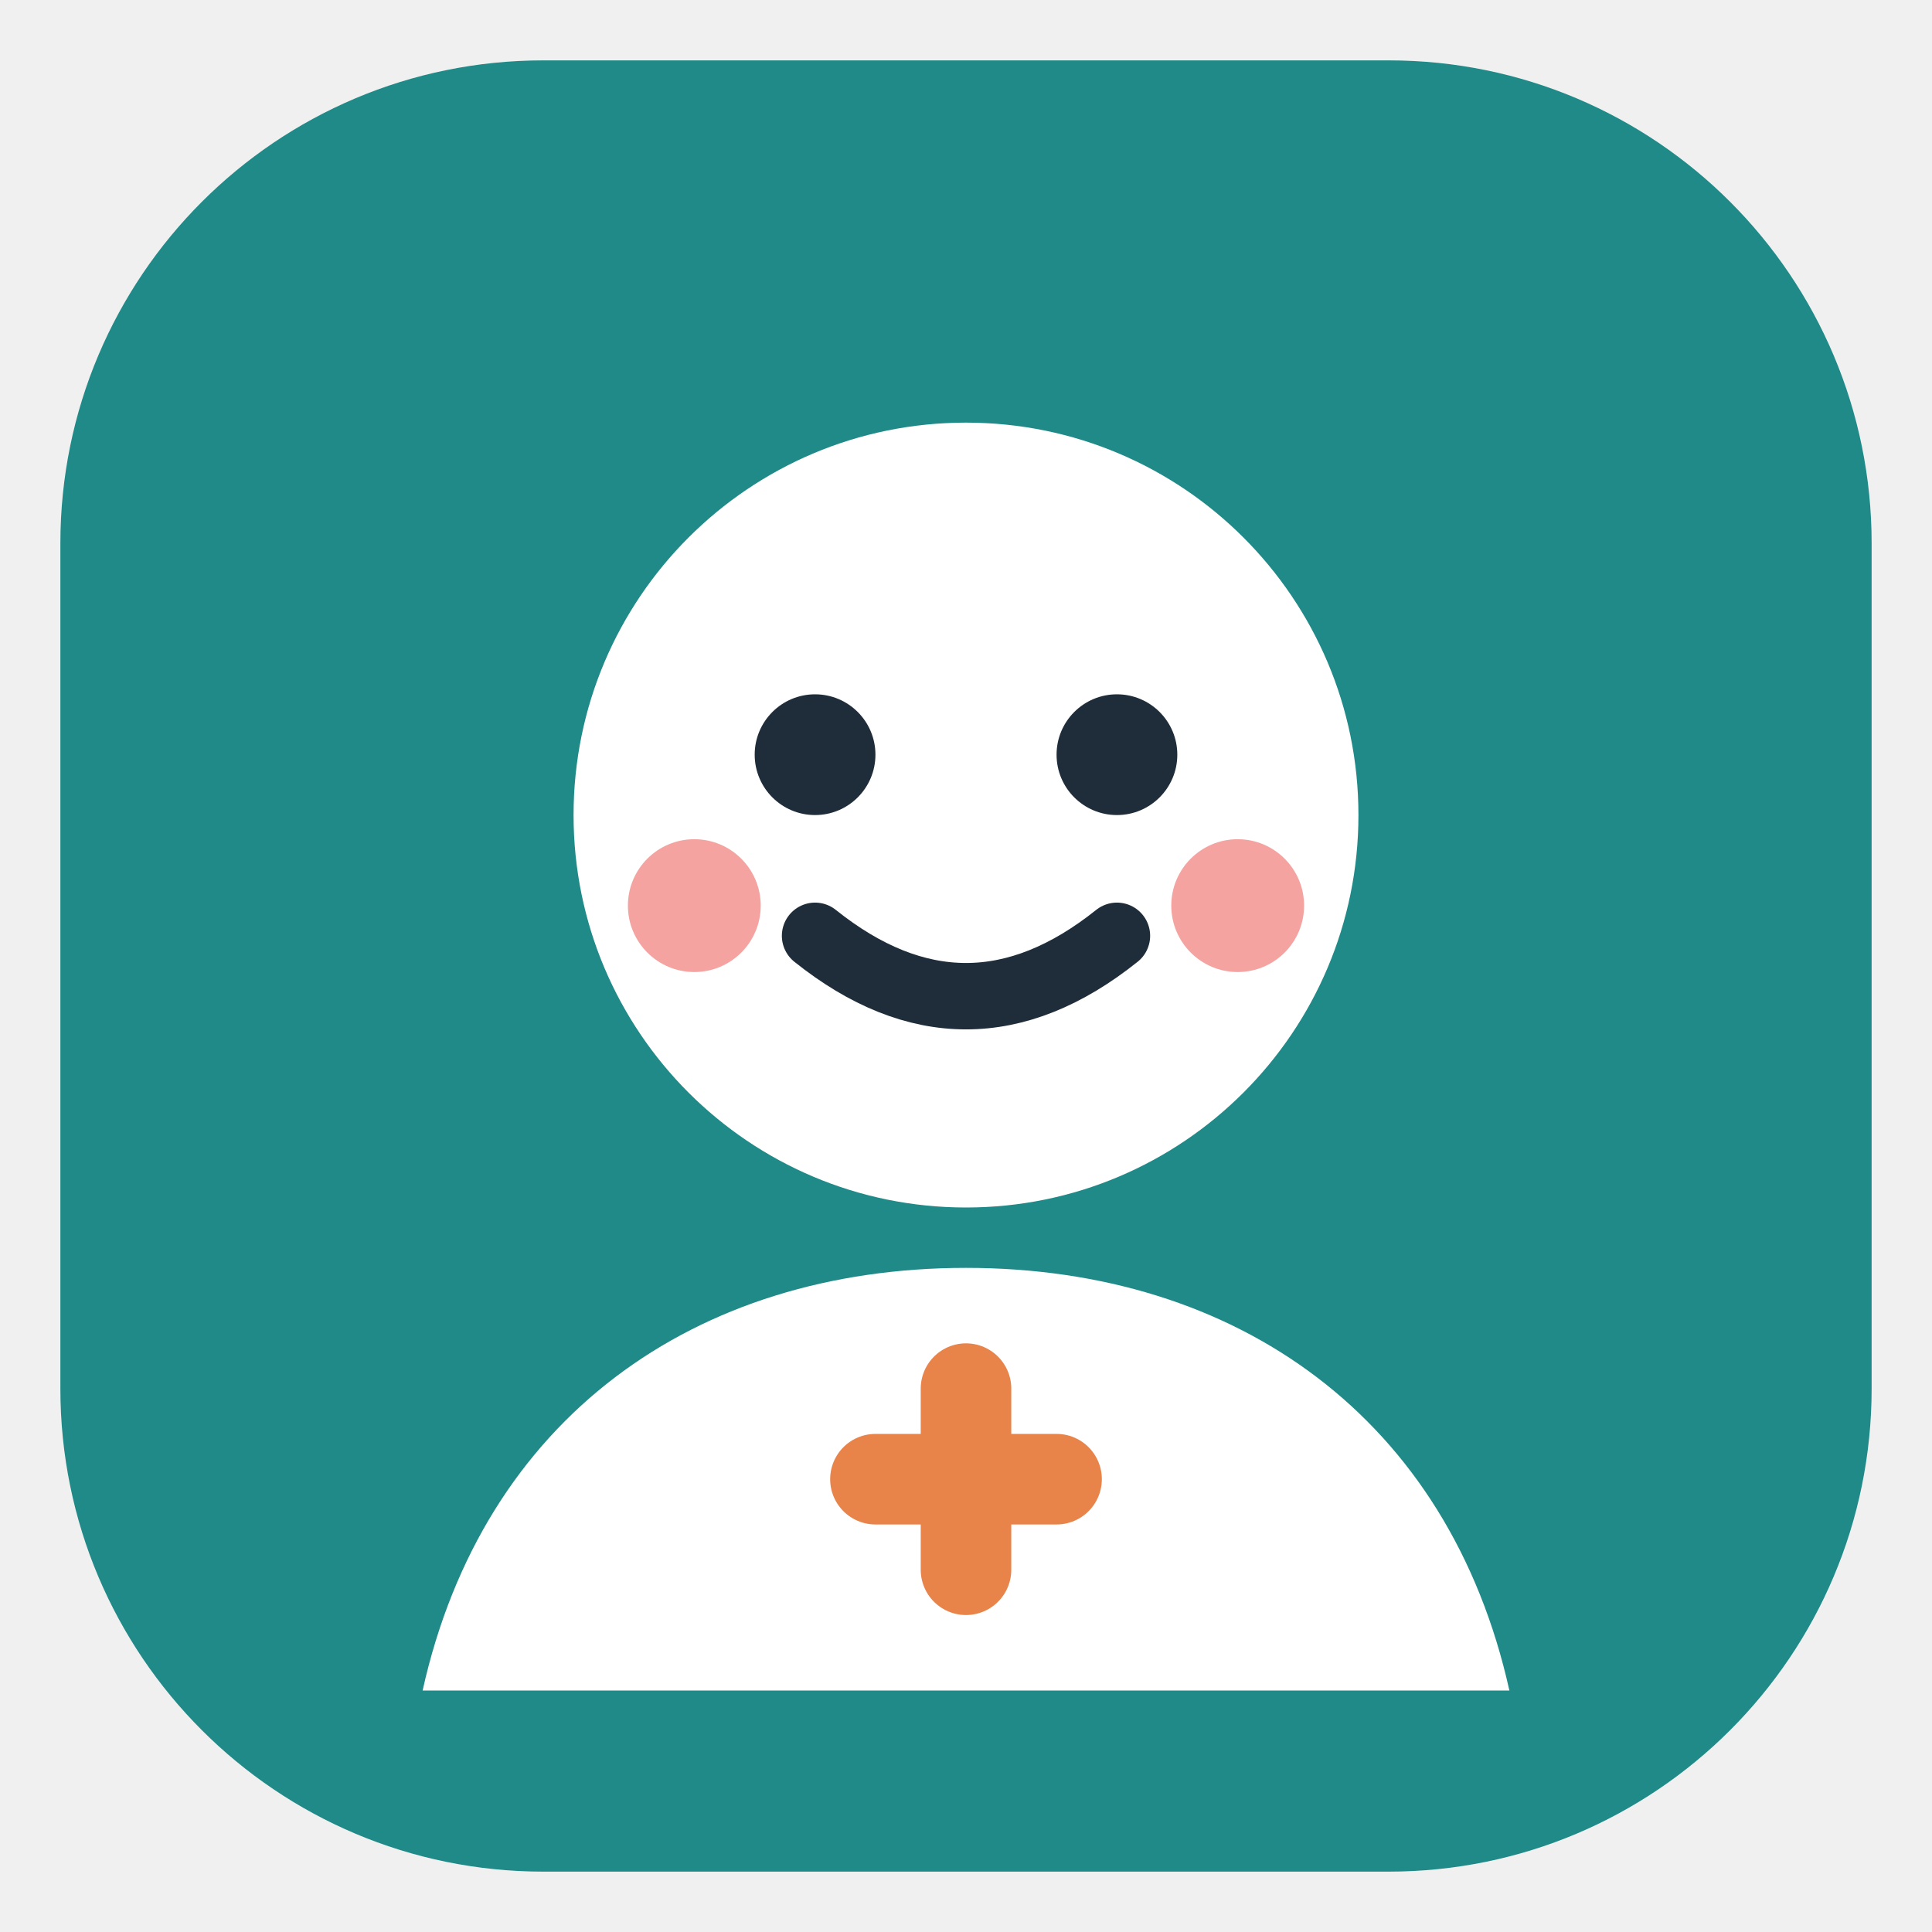
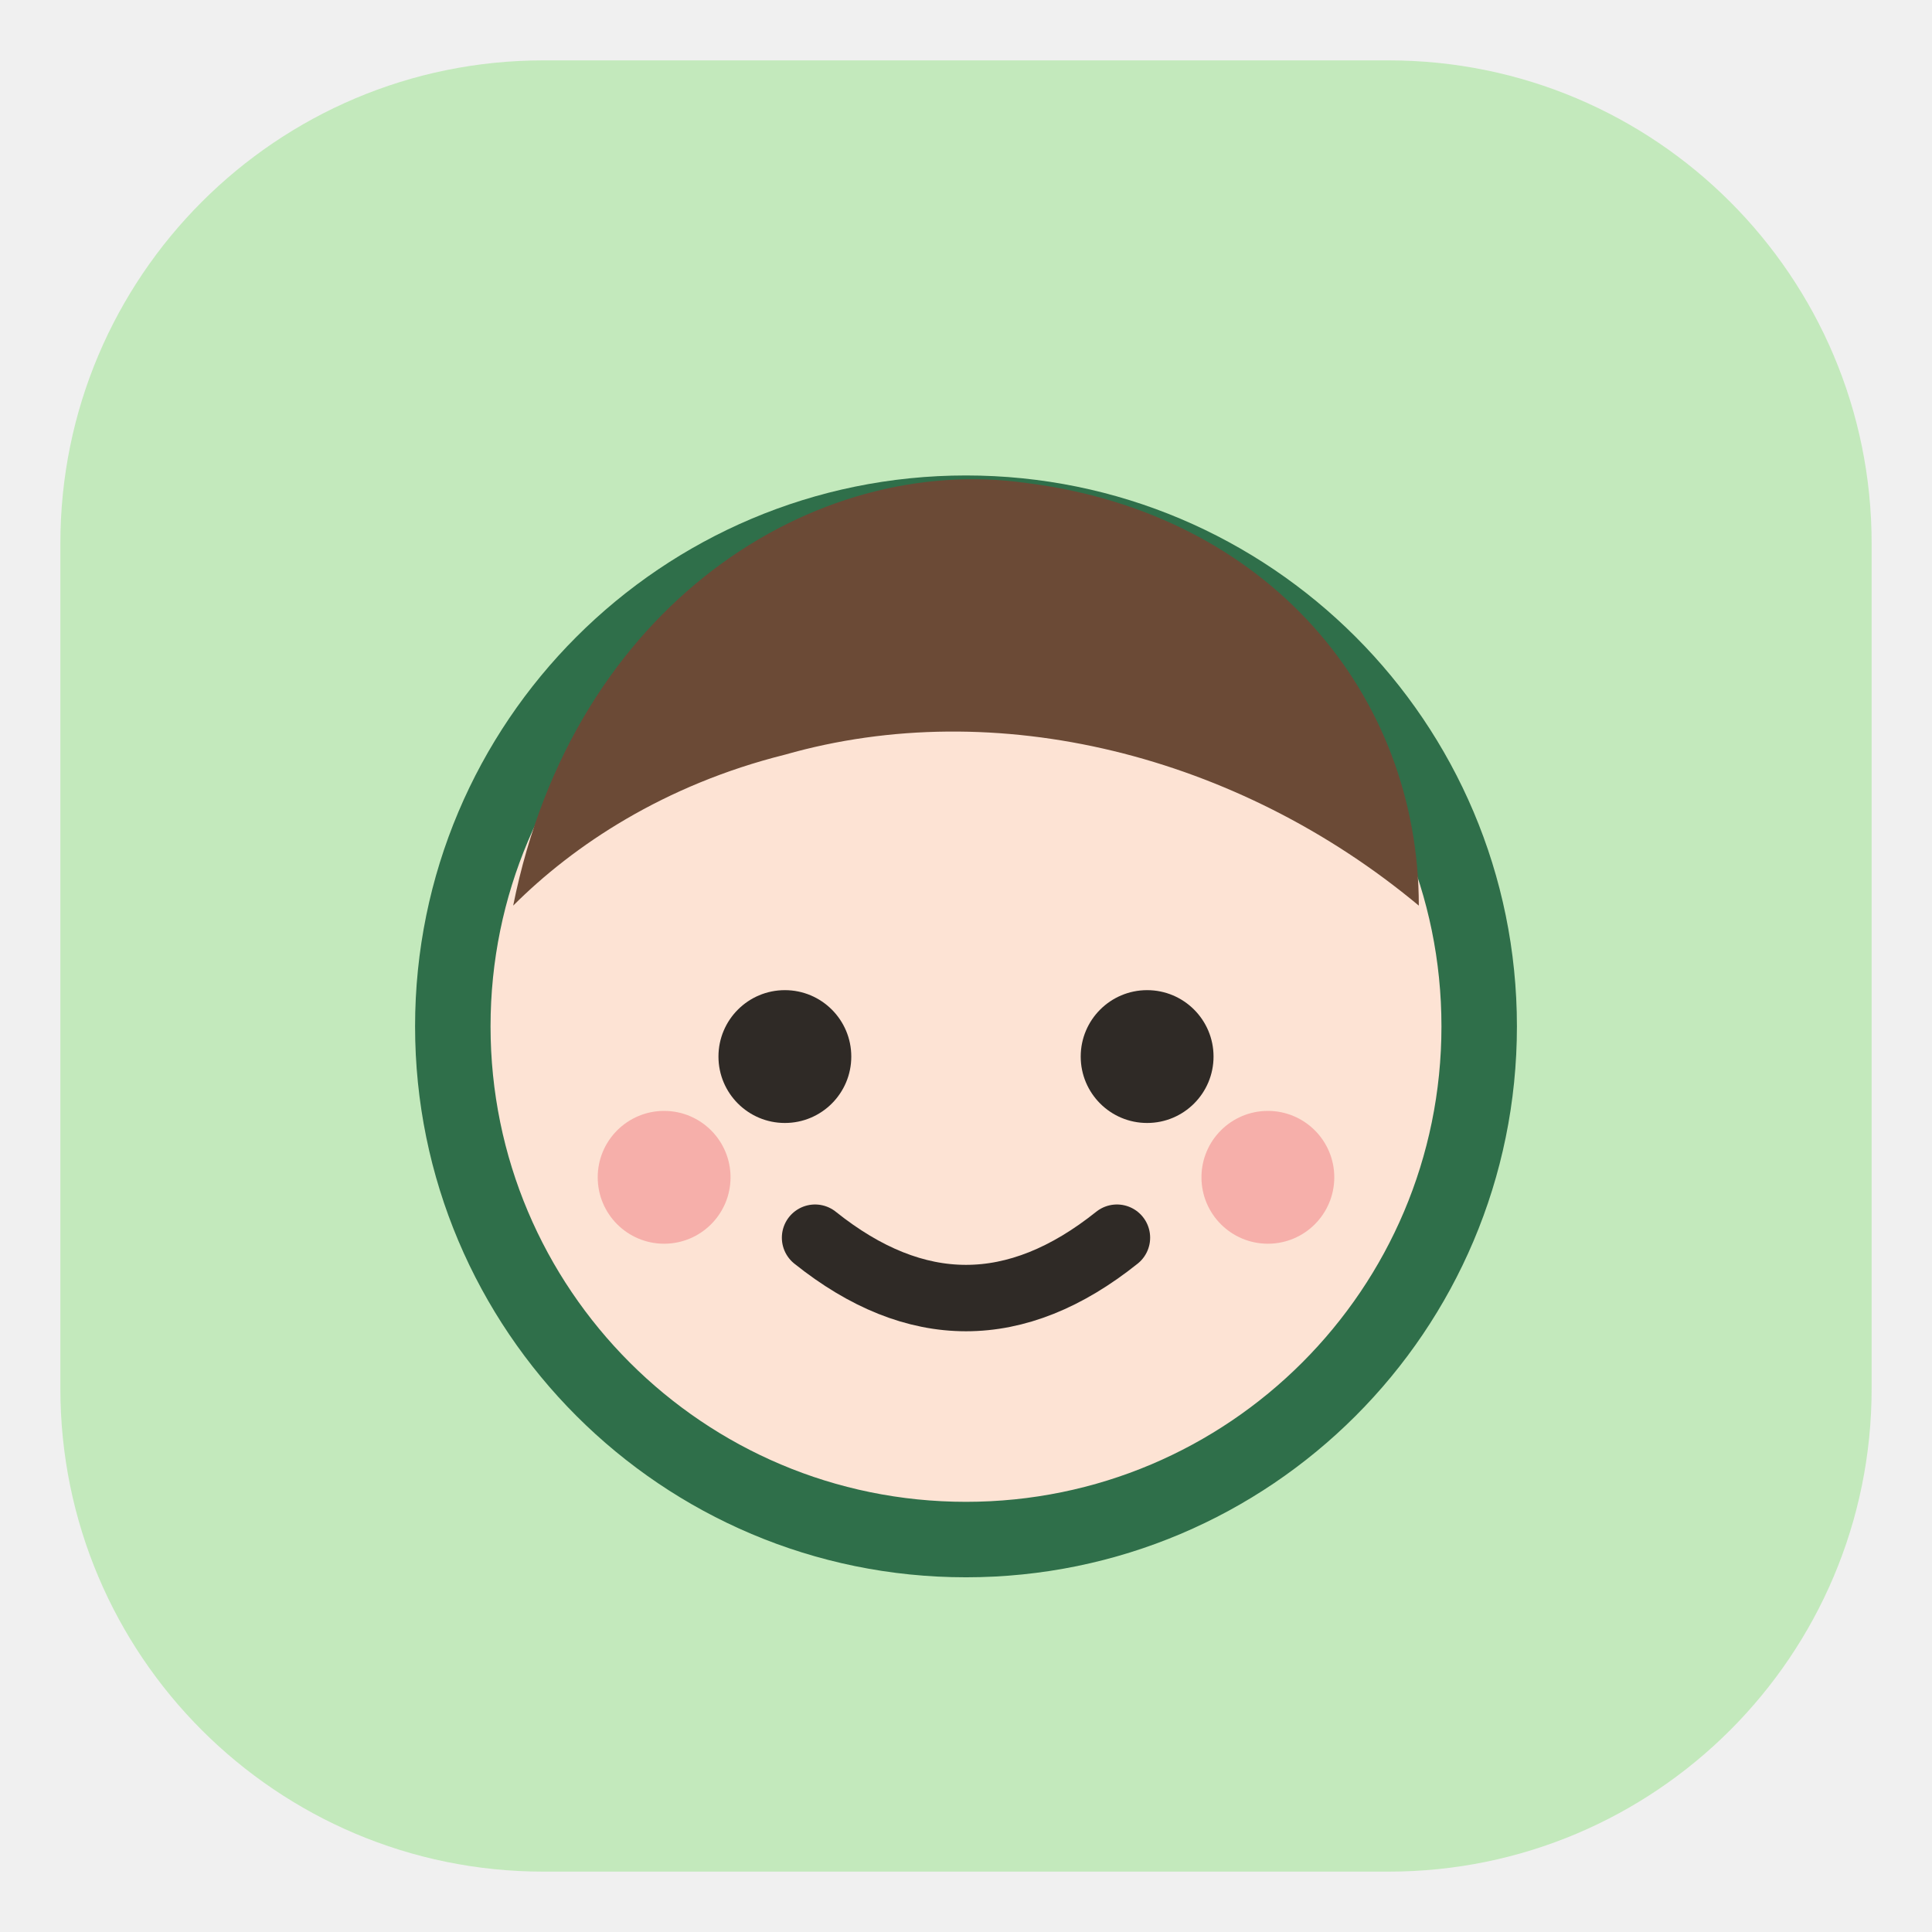
<svg xmlns="http://www.w3.org/2000/svg" viewBox="0 0 64 64">
-   <rect x="2" y="2" width="60" height="60" rx="16" fill="#1f8a87" />
-   <circle cx="32" cy="27" r="13" fill="#fff" />
-   <circle cx="27" cy="25" r="2" fill="#1f2d3a" />
-   <circle cx="37" cy="25" r="2" fill="#1f2d3a" />
-   <path d="M27 31q5 4 10 0" stroke="#1f2d3a" stroke-width="2.2" fill="none" stroke-linecap="round" />
-   <circle cx="23" cy="30" r="2.2" fill="#f4a3a0" />
-   <circle cx="41" cy="30" r="2.2" fill="#f4a3a0" />
-   <path d="M14 56c2-9 9-14 18-14s16 5 18 14" fill="#fff" />
-   <path d="M29 49h6M32 46v6" stroke="#e8834a" stroke-width="3" stroke-linecap="round" />
+   <rect x="2" y="2" width="60" height="60" rx="16" fill="#c3e9bc" />
+   <circle cx="32" cy="34" r="17" fill="#fde3d4" stroke="#2f6f4a" stroke-width="2.5" />
+   <path d="M17 30c2-10 10-15 17-14 8 1 13 7 13 14-6-5-14-7-21-5-4 1-7 3-9 5z" fill="#6b4a36" />
+   <circle cx="26" cy="35" r="2.2" fill="#2f2a26" />
+   <circle cx="38" cy="35" r="2.2" fill="#2f2a26" />
+   <path d="M27 41q5 4 10 0" stroke="#2f2a26" stroke-width="2.2" fill="none" stroke-linecap="round" />
+   <circle cx="22" cy="39" r="2.2" fill="#f4a3a0" opacity=".8" />
+   <circle cx="42" cy="39" r="2.2" fill="#f4a3a0" opacity=".8" />
</svg>
